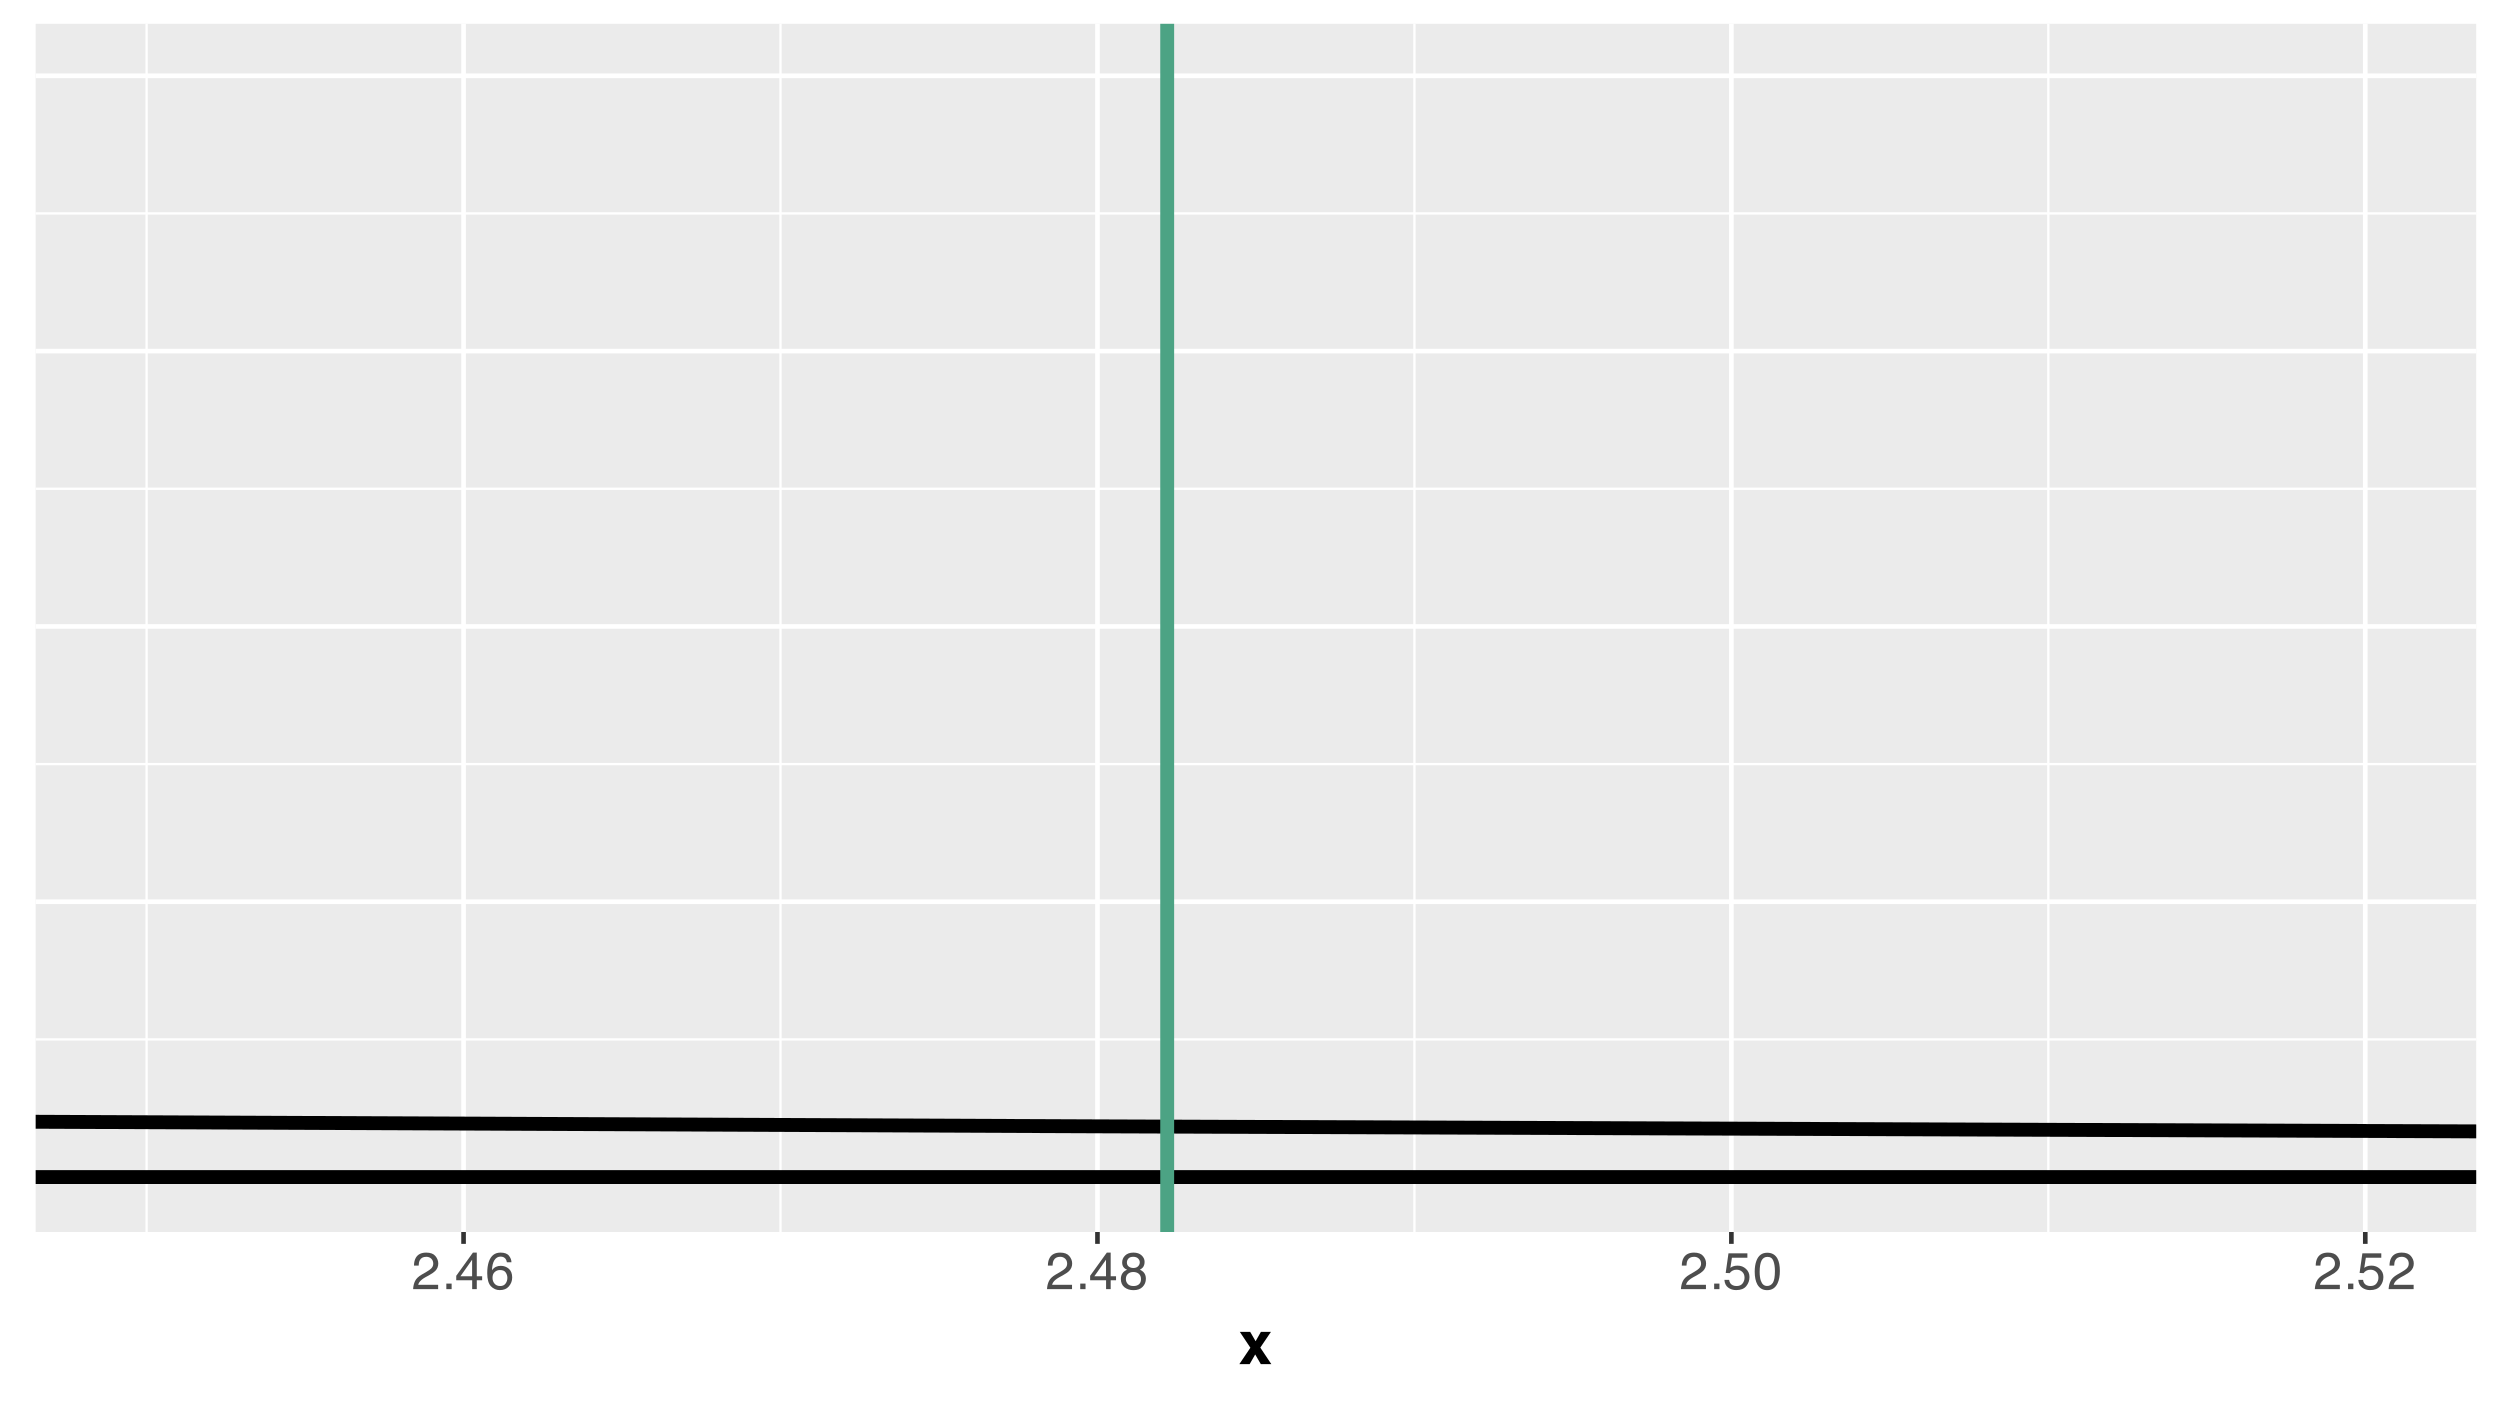
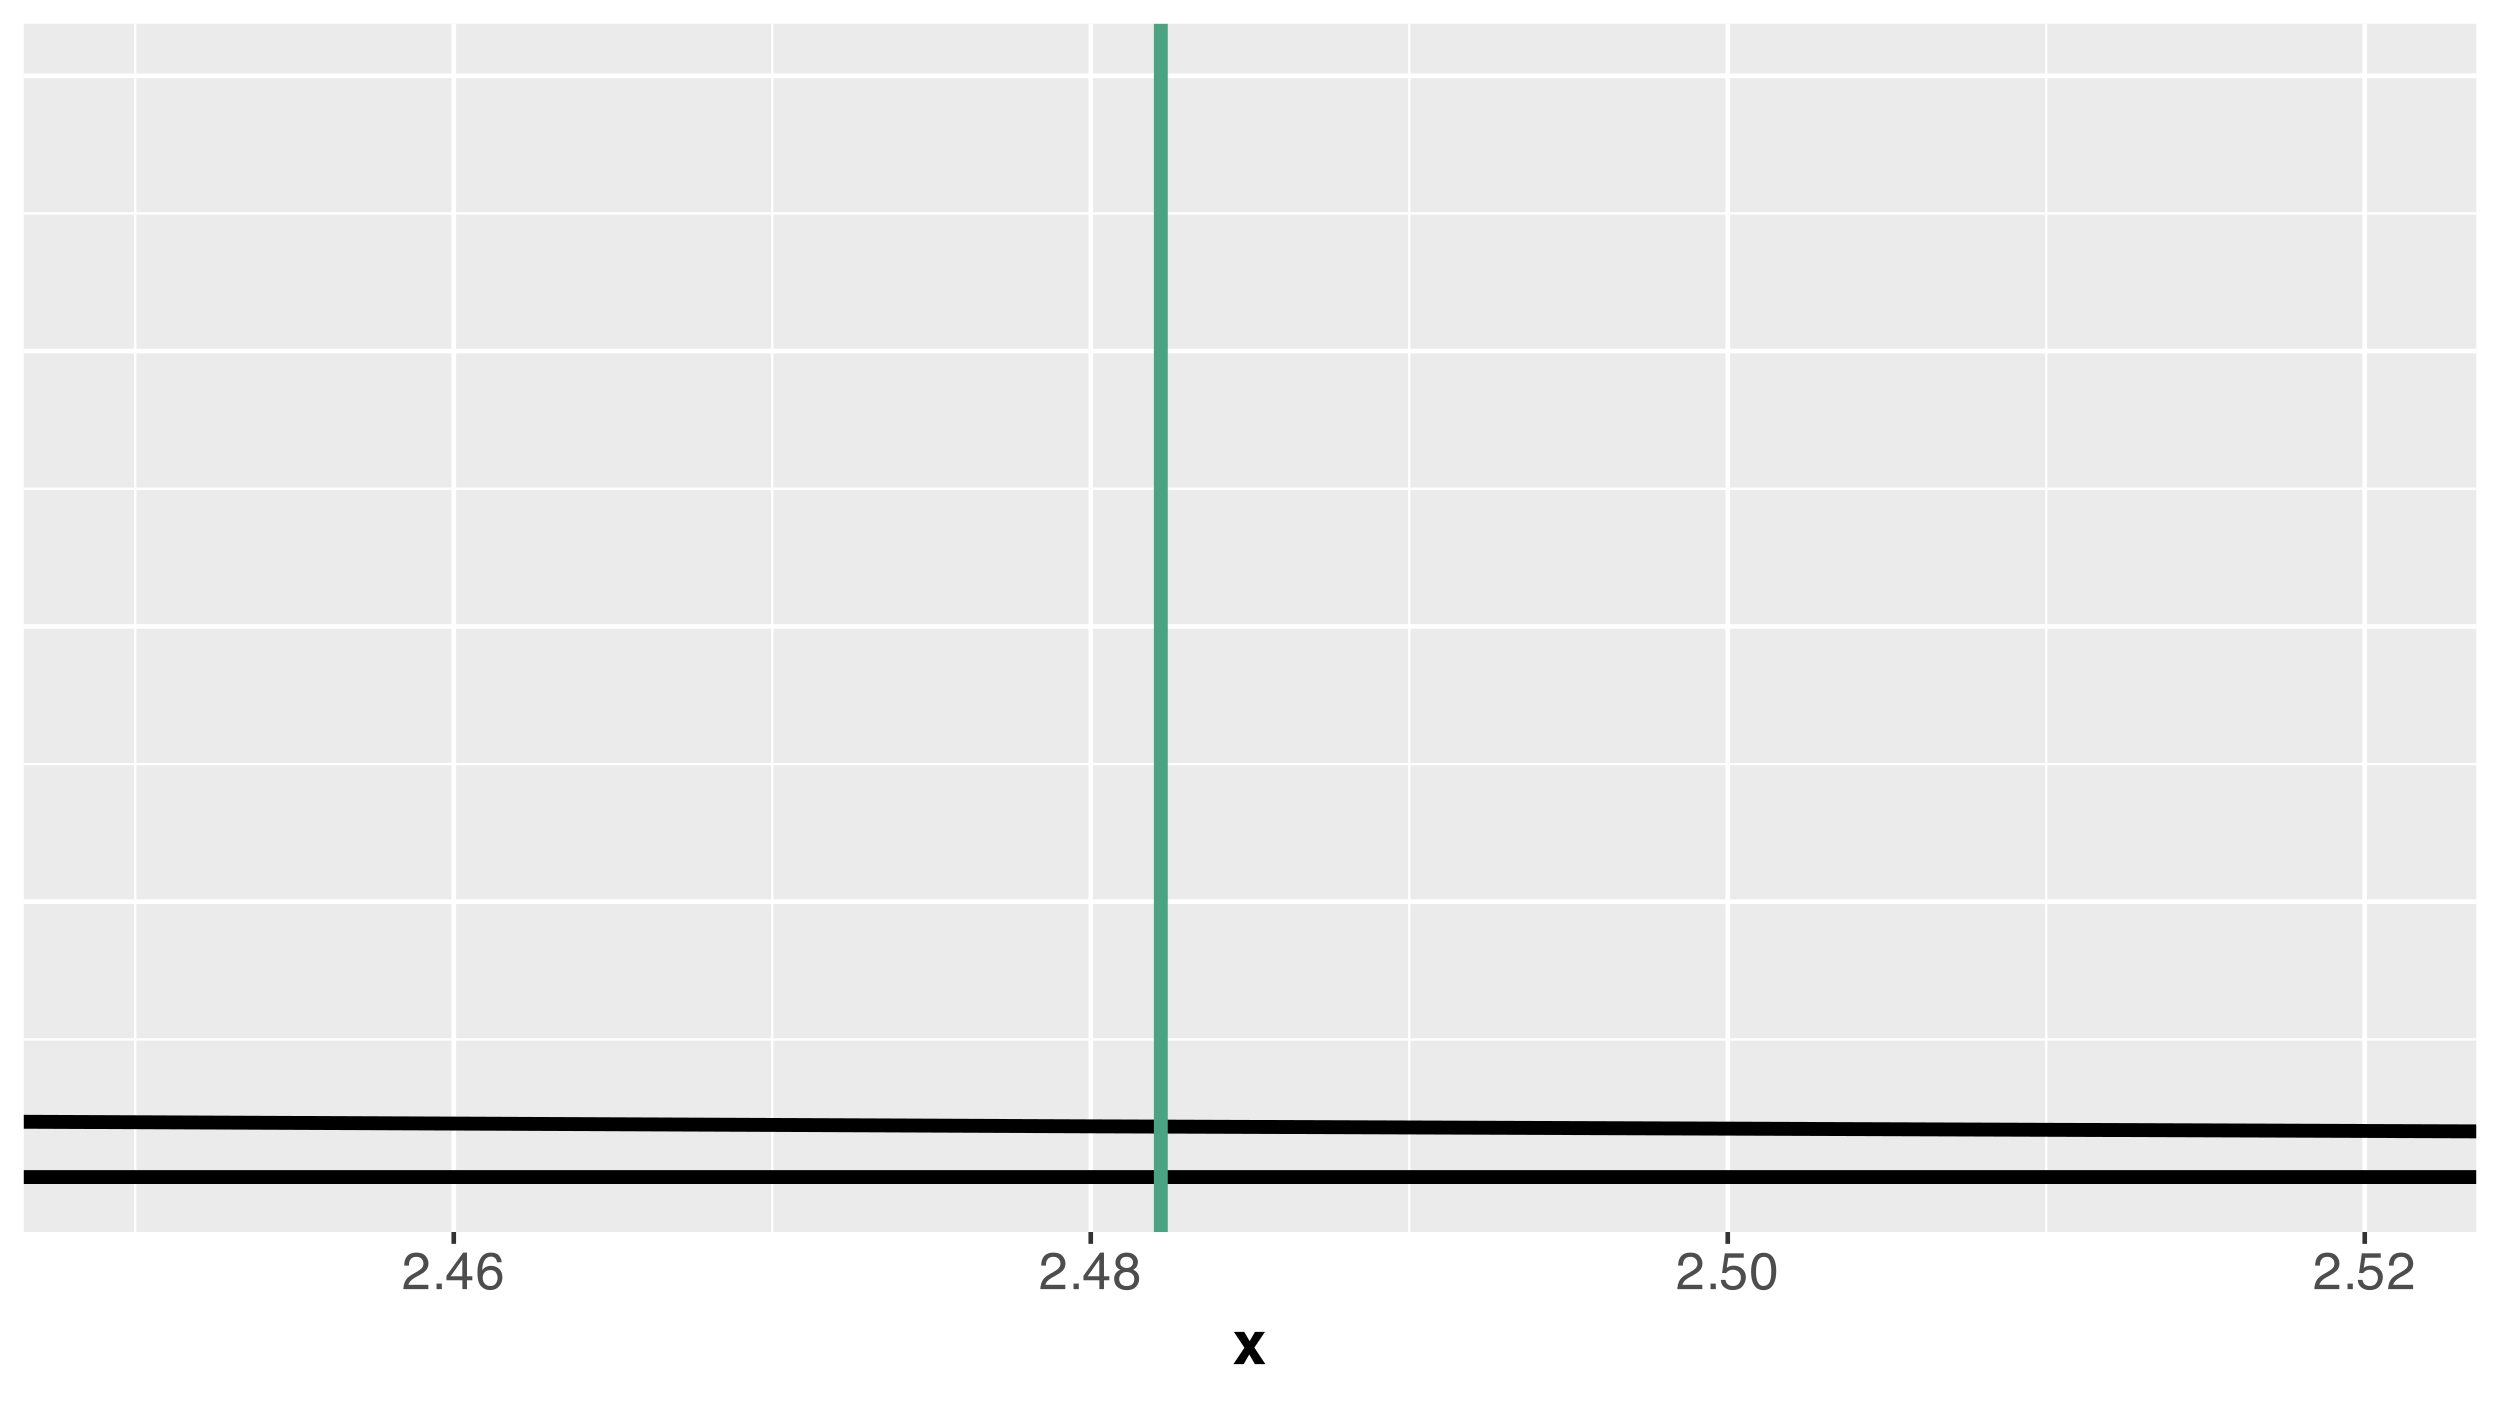
<svg xmlns="http://www.w3.org/2000/svg" xmlns:xlink="http://www.w3.org/1999/xlink" width="576" height="324" viewBox="0 0 576 324">
  <defs>
    <g>
      <g id="glyph-0-0">
        <path d="M 0.391 0 L 0.391 -8.609 L 7.219 -8.609 L 7.219 0 Z M 6.141 -1.078 L 6.141 -7.531 L 1.469 -7.531 L 1.469 -1.078 Z M 6.141 -1.078 " />
      </g>
      <g id="glyph-0-1">
        <path d="M 0.375 0 C 0.414 -0.719 0.566 -1.344 0.828 -1.875 C 1.086 -2.414 1.594 -2.906 2.344 -3.344 L 3.469 -4 C 3.969 -4.289 4.32 -4.539 4.531 -4.75 C 4.852 -5.07 5.016 -5.441 5.016 -5.859 C 5.016 -6.348 4.863 -6.734 4.562 -7.016 C 4.27 -7.305 3.883 -7.453 3.406 -7.453 C 2.676 -7.453 2.176 -7.18 1.906 -6.641 C 1.75 -6.336 1.664 -5.93 1.656 -5.422 L 0.578 -5.422 C 0.586 -6.148 0.723 -6.742 0.984 -7.203 C 1.441 -8.016 2.25 -8.422 3.406 -8.422 C 4.363 -8.422 5.062 -8.16 5.5 -7.641 C 5.945 -7.117 6.172 -6.539 6.172 -5.906 C 6.172 -5.238 5.938 -4.664 5.469 -4.188 C 5.195 -3.906 4.707 -3.566 4 -3.172 L 3.188 -2.734 C 2.812 -2.523 2.516 -2.32 2.297 -2.125 C 1.898 -1.789 1.648 -1.414 1.547 -1 L 6.141 -1 L 6.141 0 Z M 0.375 0 " />
      </g>
      <g id="glyph-0-2">
        <path d="M 1.031 -1.281 L 2.25 -1.281 L 2.25 0 L 1.031 0 Z M 1.031 -1.281 " />
      </g>
      <g id="glyph-0-3">
        <path d="M 3.969 -2.969 L 3.969 -6.781 L 1.281 -2.969 Z M 3.984 0 L 3.984 -2.047 L 0.312 -2.047 L 0.312 -3.078 L 4.156 -8.422 L 5.047 -8.422 L 5.047 -2.969 L 6.281 -2.969 L 6.281 -2.047 L 5.047 -2.047 L 5.047 0 Z M 3.984 0 " />
      </g>
      <g id="glyph-0-4">
        <path d="M 3.516 -8.422 C 4.453 -8.422 5.102 -8.176 5.469 -7.688 C 5.844 -7.207 6.031 -6.707 6.031 -6.188 L 4.984 -6.188 C 4.922 -6.52 4.82 -6.781 4.688 -6.969 C 4.426 -7.32 4.039 -7.5 3.531 -7.5 C 2.938 -7.5 2.461 -7.223 2.109 -6.672 C 1.766 -6.129 1.578 -5.352 1.547 -4.344 C 1.785 -4.695 2.086 -4.961 2.453 -5.141 C 2.785 -5.297 3.16 -5.375 3.578 -5.375 C 4.285 -5.375 4.898 -5.148 5.422 -4.703 C 5.941 -4.254 6.203 -3.582 6.203 -2.688 C 6.203 -1.926 5.953 -1.25 5.453 -0.656 C 4.961 -0.07 4.258 0.219 3.344 0.219 C 2.551 0.219 1.867 -0.078 1.297 -0.672 C 0.734 -1.273 0.453 -2.281 0.453 -3.688 C 0.453 -4.727 0.578 -5.613 0.828 -6.344 C 1.316 -7.727 2.211 -8.422 3.516 -8.422 Z M 3.438 -0.719 C 3.988 -0.719 4.398 -0.906 4.672 -1.281 C 4.953 -1.656 5.094 -2.098 5.094 -2.609 C 5.094 -3.035 4.969 -3.441 4.719 -3.828 C 4.477 -4.211 4.031 -4.406 3.375 -4.406 C 2.926 -4.406 2.531 -4.254 2.188 -3.953 C 1.844 -3.66 1.672 -3.211 1.672 -2.609 C 1.672 -2.078 1.828 -1.629 2.141 -1.266 C 2.453 -0.898 2.883 -0.719 3.438 -0.719 Z M 3.438 -0.719 " />
      </g>
      <g id="glyph-0-5">
        <path d="M 3.266 -4.875 C 3.734 -4.875 4.098 -5.004 4.359 -5.266 C 4.617 -5.523 4.75 -5.832 4.75 -6.188 C 4.75 -6.5 4.625 -6.785 4.375 -7.047 C 4.125 -7.316 3.742 -7.453 3.234 -7.453 C 2.723 -7.453 2.352 -7.316 2.125 -7.047 C 1.895 -6.785 1.781 -6.484 1.781 -6.141 C 1.781 -5.742 1.926 -5.43 2.219 -5.203 C 2.52 -4.984 2.867 -4.875 3.266 -4.875 Z M 3.328 -0.719 C 3.816 -0.719 4.223 -0.848 4.547 -1.109 C 4.867 -1.379 5.031 -1.773 5.031 -2.297 C 5.031 -2.836 4.863 -3.25 4.531 -3.531 C 4.195 -3.812 3.77 -3.953 3.25 -3.953 C 2.75 -3.953 2.336 -3.805 2.016 -3.516 C 1.703 -3.234 1.547 -2.836 1.547 -2.328 C 1.547 -1.891 1.691 -1.508 1.984 -1.188 C 2.273 -0.875 2.723 -0.719 3.328 -0.719 Z M 1.828 -4.469 C 1.535 -4.594 1.305 -4.738 1.141 -4.906 C 0.836 -5.219 0.688 -5.625 0.688 -6.125 C 0.688 -6.75 0.91 -7.285 1.359 -7.734 C 1.816 -8.191 2.457 -8.422 3.281 -8.422 C 4.094 -8.422 4.723 -8.207 5.172 -7.781 C 5.629 -7.352 5.859 -6.859 5.859 -6.297 C 5.859 -5.773 5.727 -5.348 5.469 -5.016 C 5.32 -4.836 5.094 -4.66 4.781 -4.484 C 5.125 -4.328 5.395 -4.145 5.594 -3.938 C 5.969 -3.539 6.156 -3.031 6.156 -2.406 C 6.156 -1.664 5.906 -1.039 5.406 -0.531 C 4.914 -0.02 4.219 0.234 3.312 0.234 C 2.488 0.234 1.797 0.016 1.234 -0.422 C 0.672 -0.867 0.391 -1.516 0.391 -2.359 C 0.391 -2.848 0.508 -3.273 0.75 -3.641 C 0.988 -4.004 1.348 -4.281 1.828 -4.469 Z M 1.828 -4.469 " />
      </g>
      <g id="glyph-0-6">
        <path d="M 1.484 -2.141 C 1.555 -1.535 1.836 -1.117 2.328 -0.891 C 2.578 -0.773 2.863 -0.719 3.188 -0.719 C 3.812 -0.719 4.273 -0.914 4.578 -1.312 C 4.879 -1.707 5.031 -2.148 5.031 -2.641 C 5.031 -3.223 4.848 -3.676 4.484 -4 C 4.129 -4.32 3.703 -4.484 3.203 -4.484 C 2.836 -4.484 2.523 -4.41 2.266 -4.266 C 2.004 -4.129 1.785 -3.938 1.609 -3.688 L 0.688 -3.734 L 1.328 -8.25 L 5.688 -8.25 L 5.688 -7.234 L 2.125 -7.234 L 1.766 -4.906 C 1.961 -5.051 2.148 -5.16 2.328 -5.234 C 2.641 -5.359 3 -5.422 3.406 -5.422 C 4.176 -5.422 4.828 -5.172 5.359 -4.672 C 5.898 -4.18 6.172 -3.555 6.172 -2.797 C 6.172 -2.004 5.922 -1.301 5.422 -0.688 C 4.93 -0.082 4.148 0.219 3.078 0.219 C 2.398 0.219 1.797 0.023 1.266 -0.359 C 0.742 -0.742 0.453 -1.336 0.391 -2.141 Z M 1.484 -2.141 " />
      </g>
      <g id="glyph-0-7">
        <path d="M 3.25 -8.391 C 4.332 -8.391 5.117 -7.941 5.609 -7.047 C 5.984 -6.359 6.172 -5.41 6.172 -4.203 C 6.172 -3.066 6 -2.125 5.656 -1.375 C 5.164 -0.301 4.359 0.234 3.234 0.234 C 2.234 0.234 1.484 -0.203 0.984 -1.078 C 0.578 -1.816 0.375 -2.801 0.375 -4.031 C 0.375 -4.977 0.5 -5.797 0.75 -6.484 C 1.207 -7.754 2.039 -8.391 3.25 -8.391 Z M 3.234 -0.734 C 3.785 -0.734 4.223 -0.973 4.547 -1.453 C 4.867 -1.941 5.031 -2.848 5.031 -4.172 C 5.031 -5.117 4.91 -5.898 4.672 -6.516 C 4.441 -7.129 3.988 -7.438 3.312 -7.438 C 2.688 -7.438 2.227 -7.145 1.938 -6.562 C 1.656 -5.977 1.516 -5.117 1.516 -3.984 C 1.516 -3.129 1.609 -2.441 1.797 -1.922 C 2.078 -1.129 2.555 -0.734 3.234 -0.734 Z M 3.234 -0.734 " />
      </g>
      <g id="glyph-1-0">
        <path d="M 1.047 -10.078 L 9.172 -10.078 L 9.172 0 L 1.047 0 Z M 7.906 -1.266 L 7.906 -8.812 L 2.312 -8.812 L 2.312 -1.266 Z M 7.906 -1.266 " />
      </g>
      <g id="glyph-1-1">
        <path d="M 7.547 0 L 5.125 0 L 3.828 -2.234 L 2.547 0 L 0.172 0 L 2.719 -3.781 L 0.281 -7.438 L 2.672 -7.438 L 3.922 -5.281 L 5.141 -7.438 L 7.453 -7.438 L 5 -3.812 Z M 7.547 0 " />
      </g>
    </g>
    <clipPath id="clip-0">
-       <path clip-rule="nonzero" d="M 8.219 5.48 L 570.52 5.48 L 570.52 283.852 L 8.219 283.852 Z M 8.219 5.48 " />
+       <path clip-rule="nonzero" d="M 5.48 5.48 L 570.523 5.48 L 570.523 283.852 L 5.48 283.852 Z M 5.48 5.48 " />
    </clipPath>
    <clipPath id="clip-1">
-       <path clip-rule="nonzero" d="M 8.219 239 L 570.52 239 L 570.52 240 L 8.219 240 Z M 8.219 239 " />
+       <path clip-rule="nonzero" d="M 5.48 239 L 570.523 239 L 570.523 240 L 5.48 240 Z M 5.48 239 " />
    </clipPath>
    <clipPath id="clip-2">
-       <path clip-rule="nonzero" d="M 8.219 175 L 570.52 175 L 570.52 177 L 8.219 177 Z M 8.219 175 " />
+       <path clip-rule="nonzero" d="M 5.48 175 L 570.523 175 L 570.523 177 L 5.48 177 Z M 5.48 175 " />
    </clipPath>
    <clipPath id="clip-3">
-       <path clip-rule="nonzero" d="M 8.219 112 L 570.52 112 L 570.52 113 L 8.219 113 Z M 8.219 112 " />
+       <path clip-rule="nonzero" d="M 5.48 112 L 570.523 112 L 570.523 113 L 5.48 113 Z M 5.48 112 " />
    </clipPath>
    <clipPath id="clip-4">
-       <path clip-rule="nonzero" d="M 8.219 48 L 570.52 48 L 570.52 50 L 8.219 50 Z M 8.219 48 " />
+       <path clip-rule="nonzero" d="M 5.48 48 L 570.523 48 L 570.523 50 L 5.48 50 Z M 5.48 48 " />
    </clipPath>
    <clipPath id="clip-5">
-       <path clip-rule="nonzero" d="M 33 5.48 L 35 5.48 L 35 283.852 L 33 283.852 Z M 33 5.48 " />
+       <path clip-rule="nonzero" d="M 30 5.48 L 32 5.48 L 32 283.852 L 30 283.852 Z M 30 5.48 " />
    </clipPath>
    <clipPath id="clip-6">
-       <path clip-rule="nonzero" d="M 179 5.48 L 181 5.48 L 181 283.852 L 179 283.852 Z M 179 5.48 " />
+       <path clip-rule="nonzero" d="M 177 5.48 L 179 5.48 L 179 283.852 L 177 283.852 Z M 177 5.48 " />
    </clipPath>
    <clipPath id="clip-7">
-       <path clip-rule="nonzero" d="M 325 5.48 L 327 5.48 L 327 283.852 L 325 283.852 Z M 325 5.48 " />
+       <path clip-rule="nonzero" d="M 324 5.48 L 325 5.48 L 325 283.852 L 324 283.852 Z M 324 5.48 " />
    </clipPath>
    <clipPath id="clip-8">
-       <path clip-rule="nonzero" d="M 471 5.48 L 473 5.48 L 473 283.852 L 471 283.852 Z M 471 5.48 " />
+       <path clip-rule="nonzero" d="M 471 5.48 L 472 5.48 L 472 283.852 L 471 283.852 Z M 471 5.48 " />
    </clipPath>
    <clipPath id="clip-9">
-       <path clip-rule="nonzero" d="M 8.219 270 L 570.52 270 L 570.52 272 L 8.219 272 Z M 8.219 270 " />
+       <path clip-rule="nonzero" d="M 5.48 270 L 570.523 270 L 570.523 272 L 5.48 272 Z M 5.48 270 " />
    </clipPath>
    <clipPath id="clip-10">
-       <path clip-rule="nonzero" d="M 8.219 207 L 570.52 207 L 570.52 209 L 8.219 209 Z M 8.219 207 " />
+       <path clip-rule="nonzero" d="M 5.48 207 L 570.523 207 L 570.523 209 L 5.48 209 Z M 5.48 207 " />
    </clipPath>
    <clipPath id="clip-11">
-       <path clip-rule="nonzero" d="M 8.219 143 L 570.52 143 L 570.52 145 L 8.219 145 Z M 8.219 143 " />
+       <path clip-rule="nonzero" d="M 5.48 143 L 570.523 143 L 570.523 145 L 5.48 145 Z M 5.48 143 " />
    </clipPath>
    <clipPath id="clip-12">
-       <path clip-rule="nonzero" d="M 8.219 80 L 570.52 80 L 570.52 82 L 8.219 82 Z M 8.219 80 " />
+       <path clip-rule="nonzero" d="M 5.48 80 L 570.523 80 L 570.523 82 L 5.48 82 Z M 5.48 80 " />
    </clipPath>
    <clipPath id="clip-13">
-       <path clip-rule="nonzero" d="M 8.219 16 L 570.52 16 L 570.52 18 L 8.219 18 Z M 8.219 16 " />
+       <path clip-rule="nonzero" d="M 5.48 16 L 570.523 16 L 570.523 18 L 5.48 18 Z M 5.48 16 " />
    </clipPath>
    <clipPath id="clip-14">
-       <path clip-rule="nonzero" d="M 106 5.48 L 108 5.48 L 108 283.852 L 106 283.852 Z M 106 5.48 " />
+       <path clip-rule="nonzero" d="M 104 5.48 L 106 5.48 L 106 283.852 L 104 283.852 Z M 104 5.48 " />
    </clipPath>
    <clipPath id="clip-15">
-       <path clip-rule="nonzero" d="M 252 5.48 L 254 5.48 L 254 283.852 L 252 283.852 Z M 252 5.48 " />
+       <path clip-rule="nonzero" d="M 250 5.48 L 252 5.48 L 252 283.852 L 250 283.852 Z M 250 5.48 " />
    </clipPath>
    <clipPath id="clip-16">
-       <path clip-rule="nonzero" d="M 398 5.48 L 400 5.48 L 400 283.852 L 398 283.852 Z M 398 5.48 " />
+       <path clip-rule="nonzero" d="M 397 5.48 L 399 5.48 L 399 283.852 L 397 283.852 Z M 397 5.48 " />
    </clipPath>
    <clipPath id="clip-17">
      <path clip-rule="nonzero" d="M 544 5.48 L 546 5.48 L 546 283.852 L 544 283.852 Z M 544 5.48 " />
    </clipPath>
    <clipPath id="clip-18">
-       <path clip-rule="nonzero" d="M 8.219 243 L 570.52 243 L 570.52 269 L 8.219 269 Z M 8.219 243 " />
+       <path clip-rule="nonzero" d="M 5.48 243 L 570.523 243 L 570.523 269 L 5.48 269 Z M 5.48 243 " />
    </clipPath>
    <clipPath id="clip-19">
-       <path clip-rule="nonzero" d="M 8.219 269 L 570.52 269 L 570.52 273 L 8.219 273 Z M 8.219 269 " />
+       <path clip-rule="nonzero" d="M 5.48 269 L 570.523 269 L 570.523 273 L 5.48 273 Z M 5.48 269 " />
    </clipPath>
    <clipPath id="clip-20">
-       <path clip-rule="nonzero" d="M 267 5.48 L 271 5.48 L 271 283.852 L 267 283.852 Z M 267 5.48 " />
+       <path clip-rule="nonzero" d="M 265 5.48 L 270 5.48 L 270 283.852 L 265 283.852 Z M 265 5.48 " />
    </clipPath>
  </defs>
  <rect x="-57.6" y="-32.4" width="691.2" height="388.8" fill="rgb(100%, 100%, 100%)" fill-opacity="1" />
  <rect x="-57.6" y="-32.4" width="691.2" height="388.8" fill="rgb(100%, 100%, 100%)" fill-opacity="1" />
  <path fill="none" stroke-width="1.067" stroke-linecap="round" stroke-linejoin="round" stroke="rgb(100%, 100%, 100%)" stroke-opacity="1" stroke-miterlimit="10" d="M 0 324 L 576 324 L 576 0 L 0 0 Z M 0 324 " />
  <g clip-path="url(#clip-0)">
-     <path fill-rule="nonzero" fill="rgb(92.157%, 92.157%, 92.157%)" fill-opacity="1" d="M 8.219 283.848 L 570.52 283.848 L 570.52 5.477 L 8.219 5.477 Z M 8.219 283.848 " />
+     <path fill-rule="nonzero" fill="rgb(92.157%, 92.157%, 92.157%)" fill-opacity="1" d="M 5.48 283.848 L 570.523 283.848 L 570.523 5.477 L 5.48 5.477 Z M 5.48 283.848 " />
  </g>
  <g clip-path="url(#clip-1)">
-     <path fill="none" stroke-width="0.533" stroke-linecap="butt" stroke-linejoin="round" stroke="rgb(100%, 100%, 100%)" stroke-opacity="1" stroke-miterlimit="10" d="M 8.219 239.48 L 570.52 239.48 " />
+     <path fill="none" stroke-width="0.533" stroke-linecap="butt" stroke-linejoin="round" stroke="rgb(100%, 100%, 100%)" stroke-opacity="1" stroke-miterlimit="10" d="M 5.48 239.48 L 570.52 239.48 " />
  </g>
  <g clip-path="url(#clip-2)">
-     <path fill="none" stroke-width="0.533" stroke-linecap="butt" stroke-linejoin="round" stroke="rgb(100%, 100%, 100%)" stroke-opacity="1" stroke-miterlimit="10" d="M 8.219 176.047 L 570.52 176.047 " />
+     <path fill="none" stroke-width="0.533" stroke-linecap="butt" stroke-linejoin="round" stroke="rgb(100%, 100%, 100%)" stroke-opacity="1" stroke-miterlimit="10" d="M 5.48 176.047 L 570.52 176.047 " />
  </g>
  <g clip-path="url(#clip-3)">
-     <path fill="none" stroke-width="0.533" stroke-linecap="butt" stroke-linejoin="round" stroke="rgb(100%, 100%, 100%)" stroke-opacity="1" stroke-miterlimit="10" d="M 8.219 112.613 L 570.52 112.613 " />
+     <path fill="none" stroke-width="0.533" stroke-linecap="butt" stroke-linejoin="round" stroke="rgb(100%, 100%, 100%)" stroke-opacity="1" stroke-miterlimit="10" d="M 5.48 112.613 L 570.52 112.613 " />
  </g>
  <g clip-path="url(#clip-4)">
-     <path fill="none" stroke-width="0.533" stroke-linecap="butt" stroke-linejoin="round" stroke="rgb(100%, 100%, 100%)" stroke-opacity="1" stroke-miterlimit="10" d="M 8.219 49.18 L 570.52 49.18 " />
+     <path fill="none" stroke-width="0.533" stroke-linecap="butt" stroke-linejoin="round" stroke="rgb(100%, 100%, 100%)" stroke-opacity="1" stroke-miterlimit="10" d="M 5.48 49.18 L 570.52 49.18 " />
  </g>
  <g clip-path="url(#clip-5)">
-     <path fill="none" stroke-width="0.533" stroke-linecap="butt" stroke-linejoin="round" stroke="rgb(100%, 100%, 100%)" stroke-opacity="1" stroke-miterlimit="10" d="M 33.777 283.848 L 33.777 5.48 " />
+     <path fill="none" stroke-width="0.533" stroke-linecap="butt" stroke-linejoin="round" stroke="rgb(100%, 100%, 100%)" stroke-opacity="1" stroke-miterlimit="10" d="M 31.164 283.848 L 31.164 5.48 " />
  </g>
  <g clip-path="url(#clip-6)">
-     <path fill="none" stroke-width="0.533" stroke-linecap="butt" stroke-linejoin="round" stroke="rgb(100%, 100%, 100%)" stroke-opacity="1" stroke-miterlimit="10" d="M 179.832 283.848 L 179.832 5.48 " />
+     <path fill="none" stroke-width="0.533" stroke-linecap="butt" stroke-linejoin="round" stroke="rgb(100%, 100%, 100%)" stroke-opacity="1" stroke-miterlimit="10" d="M 177.926 283.848 L 177.926 5.48 " />
  </g>
  <g clip-path="url(#clip-7)">
-     <path fill="none" stroke-width="0.533" stroke-linecap="butt" stroke-linejoin="round" stroke="rgb(100%, 100%, 100%)" stroke-opacity="1" stroke-miterlimit="10" d="M 325.883 283.848 L 325.883 5.48 " />
+     <path fill="none" stroke-width="0.533" stroke-linecap="butt" stroke-linejoin="round" stroke="rgb(100%, 100%, 100%)" stroke-opacity="1" stroke-miterlimit="10" d="M 324.691 283.848 L 324.691 5.48 " />
  </g>
  <g clip-path="url(#clip-8)">
-     <path fill="none" stroke-width="0.533" stroke-linecap="butt" stroke-linejoin="round" stroke="rgb(100%, 100%, 100%)" stroke-opacity="1" stroke-miterlimit="10" d="M 471.934 283.848 L 471.934 5.48 " />
+     <path fill="none" stroke-width="0.533" stroke-linecap="butt" stroke-linejoin="round" stroke="rgb(100%, 100%, 100%)" stroke-opacity="1" stroke-miterlimit="10" d="M 471.453 283.848 L 471.453 5.48 " />
  </g>
  <g clip-path="url(#clip-9)">
-     <path fill="none" stroke-width="1.067" stroke-linecap="butt" stroke-linejoin="round" stroke="rgb(100%, 100%, 100%)" stroke-opacity="1" stroke-miterlimit="10" d="M 8.219 271.195 L 570.52 271.195 " />
+     <path fill="none" stroke-width="1.067" stroke-linecap="butt" stroke-linejoin="round" stroke="rgb(100%, 100%, 100%)" stroke-opacity="1" stroke-miterlimit="10" d="M 5.48 271.195 L 570.52 271.195 " />
  </g>
  <g clip-path="url(#clip-10)">
-     <path fill="none" stroke-width="1.067" stroke-linecap="butt" stroke-linejoin="round" stroke="rgb(100%, 100%, 100%)" stroke-opacity="1" stroke-miterlimit="10" d="M 8.219 207.762 L 570.52 207.762 " />
+     <path fill="none" stroke-width="1.067" stroke-linecap="butt" stroke-linejoin="round" stroke="rgb(100%, 100%, 100%)" stroke-opacity="1" stroke-miterlimit="10" d="M 5.48 207.762 L 570.52 207.762 " />
  </g>
  <g clip-path="url(#clip-11)">
-     <path fill="none" stroke-width="1.067" stroke-linecap="butt" stroke-linejoin="round" stroke="rgb(100%, 100%, 100%)" stroke-opacity="1" stroke-miterlimit="10" d="M 8.219 144.328 L 570.52 144.328 " />
+     <path fill="none" stroke-width="1.067" stroke-linecap="butt" stroke-linejoin="round" stroke="rgb(100%, 100%, 100%)" stroke-opacity="1" stroke-miterlimit="10" d="M 5.48 144.328 L 570.52 144.328 " />
  </g>
  <g clip-path="url(#clip-12)">
-     <path fill="none" stroke-width="1.067" stroke-linecap="butt" stroke-linejoin="round" stroke="rgb(100%, 100%, 100%)" stroke-opacity="1" stroke-miterlimit="10" d="M 8.219 80.895 L 570.52 80.895 " />
+     <path fill="none" stroke-width="1.067" stroke-linecap="butt" stroke-linejoin="round" stroke="rgb(100%, 100%, 100%)" stroke-opacity="1" stroke-miterlimit="10" d="M 5.48 80.895 L 570.52 80.895 " />
  </g>
  <g clip-path="url(#clip-13)">
-     <path fill="none" stroke-width="1.067" stroke-linecap="butt" stroke-linejoin="round" stroke="rgb(100%, 100%, 100%)" stroke-opacity="1" stroke-miterlimit="10" d="M 8.219 17.461 L 570.52 17.461 " />
+     <path fill="none" stroke-width="1.067" stroke-linecap="butt" stroke-linejoin="round" stroke="rgb(100%, 100%, 100%)" stroke-opacity="1" stroke-miterlimit="10" d="M 5.48 17.461 L 570.52 17.461 " />
  </g>
  <g clip-path="url(#clip-14)">
-     <path fill="none" stroke-width="1.067" stroke-linecap="butt" stroke-linejoin="round" stroke="rgb(100%, 100%, 100%)" stroke-opacity="1" stroke-miterlimit="10" d="M 106.805 283.848 L 106.805 5.48 " />
+     <path fill="none" stroke-width="1.067" stroke-linecap="butt" stroke-linejoin="round" stroke="rgb(100%, 100%, 100%)" stroke-opacity="1" stroke-miterlimit="10" d="M 104.547 283.848 L 104.547 5.48 " />
  </g>
  <g clip-path="url(#clip-15)">
-     <path fill="none" stroke-width="1.067" stroke-linecap="butt" stroke-linejoin="round" stroke="rgb(100%, 100%, 100%)" stroke-opacity="1" stroke-miterlimit="10" d="M 252.855 283.848 L 252.855 5.48 " />
+     <path fill="none" stroke-width="1.067" stroke-linecap="butt" stroke-linejoin="round" stroke="rgb(100%, 100%, 100%)" stroke-opacity="1" stroke-miterlimit="10" d="M 251.309 283.848 L 251.309 5.48 " />
  </g>
  <g clip-path="url(#clip-16)">
-     <path fill="none" stroke-width="1.067" stroke-linecap="butt" stroke-linejoin="round" stroke="rgb(100%, 100%, 100%)" stroke-opacity="1" stroke-miterlimit="10" d="M 398.91 283.848 L 398.91 5.48 " />
+     <path fill="none" stroke-width="1.067" stroke-linecap="butt" stroke-linejoin="round" stroke="rgb(100%, 100%, 100%)" stroke-opacity="1" stroke-miterlimit="10" d="M 398.074 283.848 L 398.074 5.48 " />
  </g>
  <g clip-path="url(#clip-17)">
-     <path fill="none" stroke-width="1.067" stroke-linecap="butt" stroke-linejoin="round" stroke="rgb(100%, 100%, 100%)" stroke-opacity="1" stroke-miterlimit="10" d="M 544.961 283.848 L 544.961 5.48 " />
+     <path fill="none" stroke-width="1.067" stroke-linecap="butt" stroke-linejoin="round" stroke="rgb(100%, 100%, 100%)" stroke-opacity="1" stroke-miterlimit="10" d="M 544.836 283.848 L 544.836 5.48 " />
  </g>
  <g clip-path="url(#clip-18)">
-     <path fill="none" stroke-width="3.201" stroke-linecap="butt" stroke-linejoin="round" stroke="rgb(0%, 0%, 0%)" stroke-opacity="1" stroke-miterlimit="10" d="M -2304 244.934 L -2083.98 246.645 L -1499.77 250.605 L -915.562 254.039 L -331.352 256.992 L 252.855 259.508 L 837.066 261.645 L 1421.273 263.438 L 2005.484 264.934 L 2589.695 266.176 L 2880 266.684 " />
+     <path fill="none" stroke-width="3.201" stroke-linecap="butt" stroke-linejoin="round" stroke="rgb(0%, 0%, 0%)" stroke-opacity="1" stroke-miterlimit="10" d="M -2304 245.043 L -2096.914 246.645 L -1509.859 250.605 L -922.801 254.039 L -335.746 256.992 L 251.309 259.508 L 838.363 261.645 L 1425.422 263.438 L 2012.477 264.934 L 2599.531 266.176 L 2880 266.664 " />
  </g>
  <g clip-path="url(#clip-19)">
-     <path fill="none" stroke-width="3.201" stroke-linecap="butt" stroke-linejoin="round" stroke="rgb(0%, 0%, 0%)" stroke-opacity="1" stroke-miterlimit="10" d="M 8.219 271.195 L 570.52 271.195 " />
+     <path fill="none" stroke-width="3.201" stroke-linecap="butt" stroke-linejoin="round" stroke="rgb(0%, 0%, 0%)" stroke-opacity="1" stroke-miterlimit="10" d="M 5.48 271.195 L 570.52 271.195 " />
  </g>
  <g clip-path="url(#clip-20)">
-     <path fill="none" stroke-width="3.201" stroke-linecap="butt" stroke-linejoin="round" stroke="rgb(29.804%, 63.922%, 51.765%)" stroke-opacity="1" stroke-miterlimit="10" d="M 268.922 283.848 L 268.922 5.48 " />
+     <path fill="none" stroke-width="3.201" stroke-linecap="butt" stroke-linejoin="round" stroke="rgb(29.804%, 63.922%, 51.765%)" stroke-opacity="1" stroke-miterlimit="10" d="M 267.453 283.848 L 267.453 5.48 " />
  </g>
-   <path fill="none" stroke-width="1.067" stroke-linecap="butt" stroke-linejoin="round" stroke="rgb(20%, 20%, 20%)" stroke-opacity="1" stroke-miterlimit="10" d="M 106.805 286.59 L 106.805 283.848 " />
-   <path fill="none" stroke-width="1.067" stroke-linecap="butt" stroke-linejoin="round" stroke="rgb(20%, 20%, 20%)" stroke-opacity="1" stroke-miterlimit="10" d="M 252.855 286.59 L 252.855 283.848 " />
-   <path fill="none" stroke-width="1.067" stroke-linecap="butt" stroke-linejoin="round" stroke="rgb(20%, 20%, 20%)" stroke-opacity="1" stroke-miterlimit="10" d="M 398.91 286.59 L 398.91 283.848 " />
-   <path fill="none" stroke-width="1.067" stroke-linecap="butt" stroke-linejoin="round" stroke="rgb(20%, 20%, 20%)" stroke-opacity="1" stroke-miterlimit="10" d="M 544.961 286.59 L 544.961 283.848 " />
+   <path fill="none" stroke-width="1.067" stroke-linecap="butt" stroke-linejoin="round" stroke="rgb(20%, 20%, 20%)" stroke-opacity="1" stroke-miterlimit="10" d="M 104.547 286.59 L 104.547 283.848 " />
+   <path fill="none" stroke-width="1.067" stroke-linecap="butt" stroke-linejoin="round" stroke="rgb(20%, 20%, 20%)" stroke-opacity="1" stroke-miterlimit="10" d="M 251.309 286.59 L 251.309 283.848 " />
+   <path fill="none" stroke-width="1.067" stroke-linecap="butt" stroke-linejoin="round" stroke="rgb(20%, 20%, 20%)" stroke-opacity="1" stroke-miterlimit="10" d="M 398.074 286.59 L 398.074 283.848 " />
+   <path fill="none" stroke-width="1.067" stroke-linecap="butt" stroke-linejoin="round" stroke="rgb(20%, 20%, 20%)" stroke-opacity="1" stroke-miterlimit="10" d="M 544.836 286.59 L 544.836 283.848 " />
  <g fill="rgb(30.196%, 30.196%, 30.196%)" fill-opacity="1">
-     <use xlink:href="#glyph-0-1" x="94.805" y="297.021" />
-     <use xlink:href="#glyph-0-2" x="101.805" y="297.021" />
-     <use xlink:href="#glyph-0-3" x="104.805" y="297.021" />
-     <use xlink:href="#glyph-0-4" x="111.805" y="297.021" />
+     <use xlink:href="#glyph-0-1" x="92.547" y="297.021" />
+     <use xlink:href="#glyph-0-2" x="99.547" y="297.021" />
+     <use xlink:href="#glyph-0-3" x="102.547" y="297.021" />
+     <use xlink:href="#glyph-0-4" x="109.547" y="297.021" />
  </g>
  <g fill="rgb(30.196%, 30.196%, 30.196%)" fill-opacity="1">
-     <use xlink:href="#glyph-0-1" x="240.855" y="297.021" />
-     <use xlink:href="#glyph-0-2" x="247.855" y="297.021" />
-     <use xlink:href="#glyph-0-3" x="250.855" y="297.021" />
-     <use xlink:href="#glyph-0-5" x="257.855" y="297.021" />
+     <use xlink:href="#glyph-0-1" x="239.309" y="297.021" />
+     <use xlink:href="#glyph-0-2" x="246.309" y="297.021" />
+     <use xlink:href="#glyph-0-3" x="249.309" y="297.021" />
+     <use xlink:href="#glyph-0-5" x="256.309" y="297.021" />
  </g>
  <g fill="rgb(30.196%, 30.196%, 30.196%)" fill-opacity="1">
-     <use xlink:href="#glyph-0-1" x="386.91" y="297.021" />
-     <use xlink:href="#glyph-0-2" x="393.91" y="297.021" />
-     <use xlink:href="#glyph-0-6" x="396.91" y="297.021" />
-     <use xlink:href="#glyph-0-7" x="403.91" y="297.021" />
+     <use xlink:href="#glyph-0-1" x="386.074" y="297.021" />
+     <use xlink:href="#glyph-0-2" x="393.074" y="297.021" />
+     <use xlink:href="#glyph-0-6" x="396.074" y="297.021" />
+     <use xlink:href="#glyph-0-7" x="403.074" y="297.021" />
  </g>
  <g fill="rgb(30.196%, 30.196%, 30.196%)" fill-opacity="1">
-     <use xlink:href="#glyph-0-1" x="532.961" y="297.021" />
-     <use xlink:href="#glyph-0-2" x="539.961" y="297.021" />
-     <use xlink:href="#glyph-0-6" x="542.961" y="297.021" />
-     <use xlink:href="#glyph-0-1" x="549.961" y="297.021" />
+     <use xlink:href="#glyph-0-1" x="532.836" y="297.021" />
+     <use xlink:href="#glyph-0-2" x="539.836" y="297.021" />
+     <use xlink:href="#glyph-0-6" x="542.836" y="297.021" />
+     <use xlink:href="#glyph-0-1" x="549.836" y="297.021" />
  </g>
  <g fill="rgb(0%, 0%, 0%)" fill-opacity="1">
-     <use xlink:href="#glyph-1-1" x="285.371" y="314.3" />
+     <use xlink:href="#glyph-1-1" x="284" y="314.3" />
  </g>
</svg>
